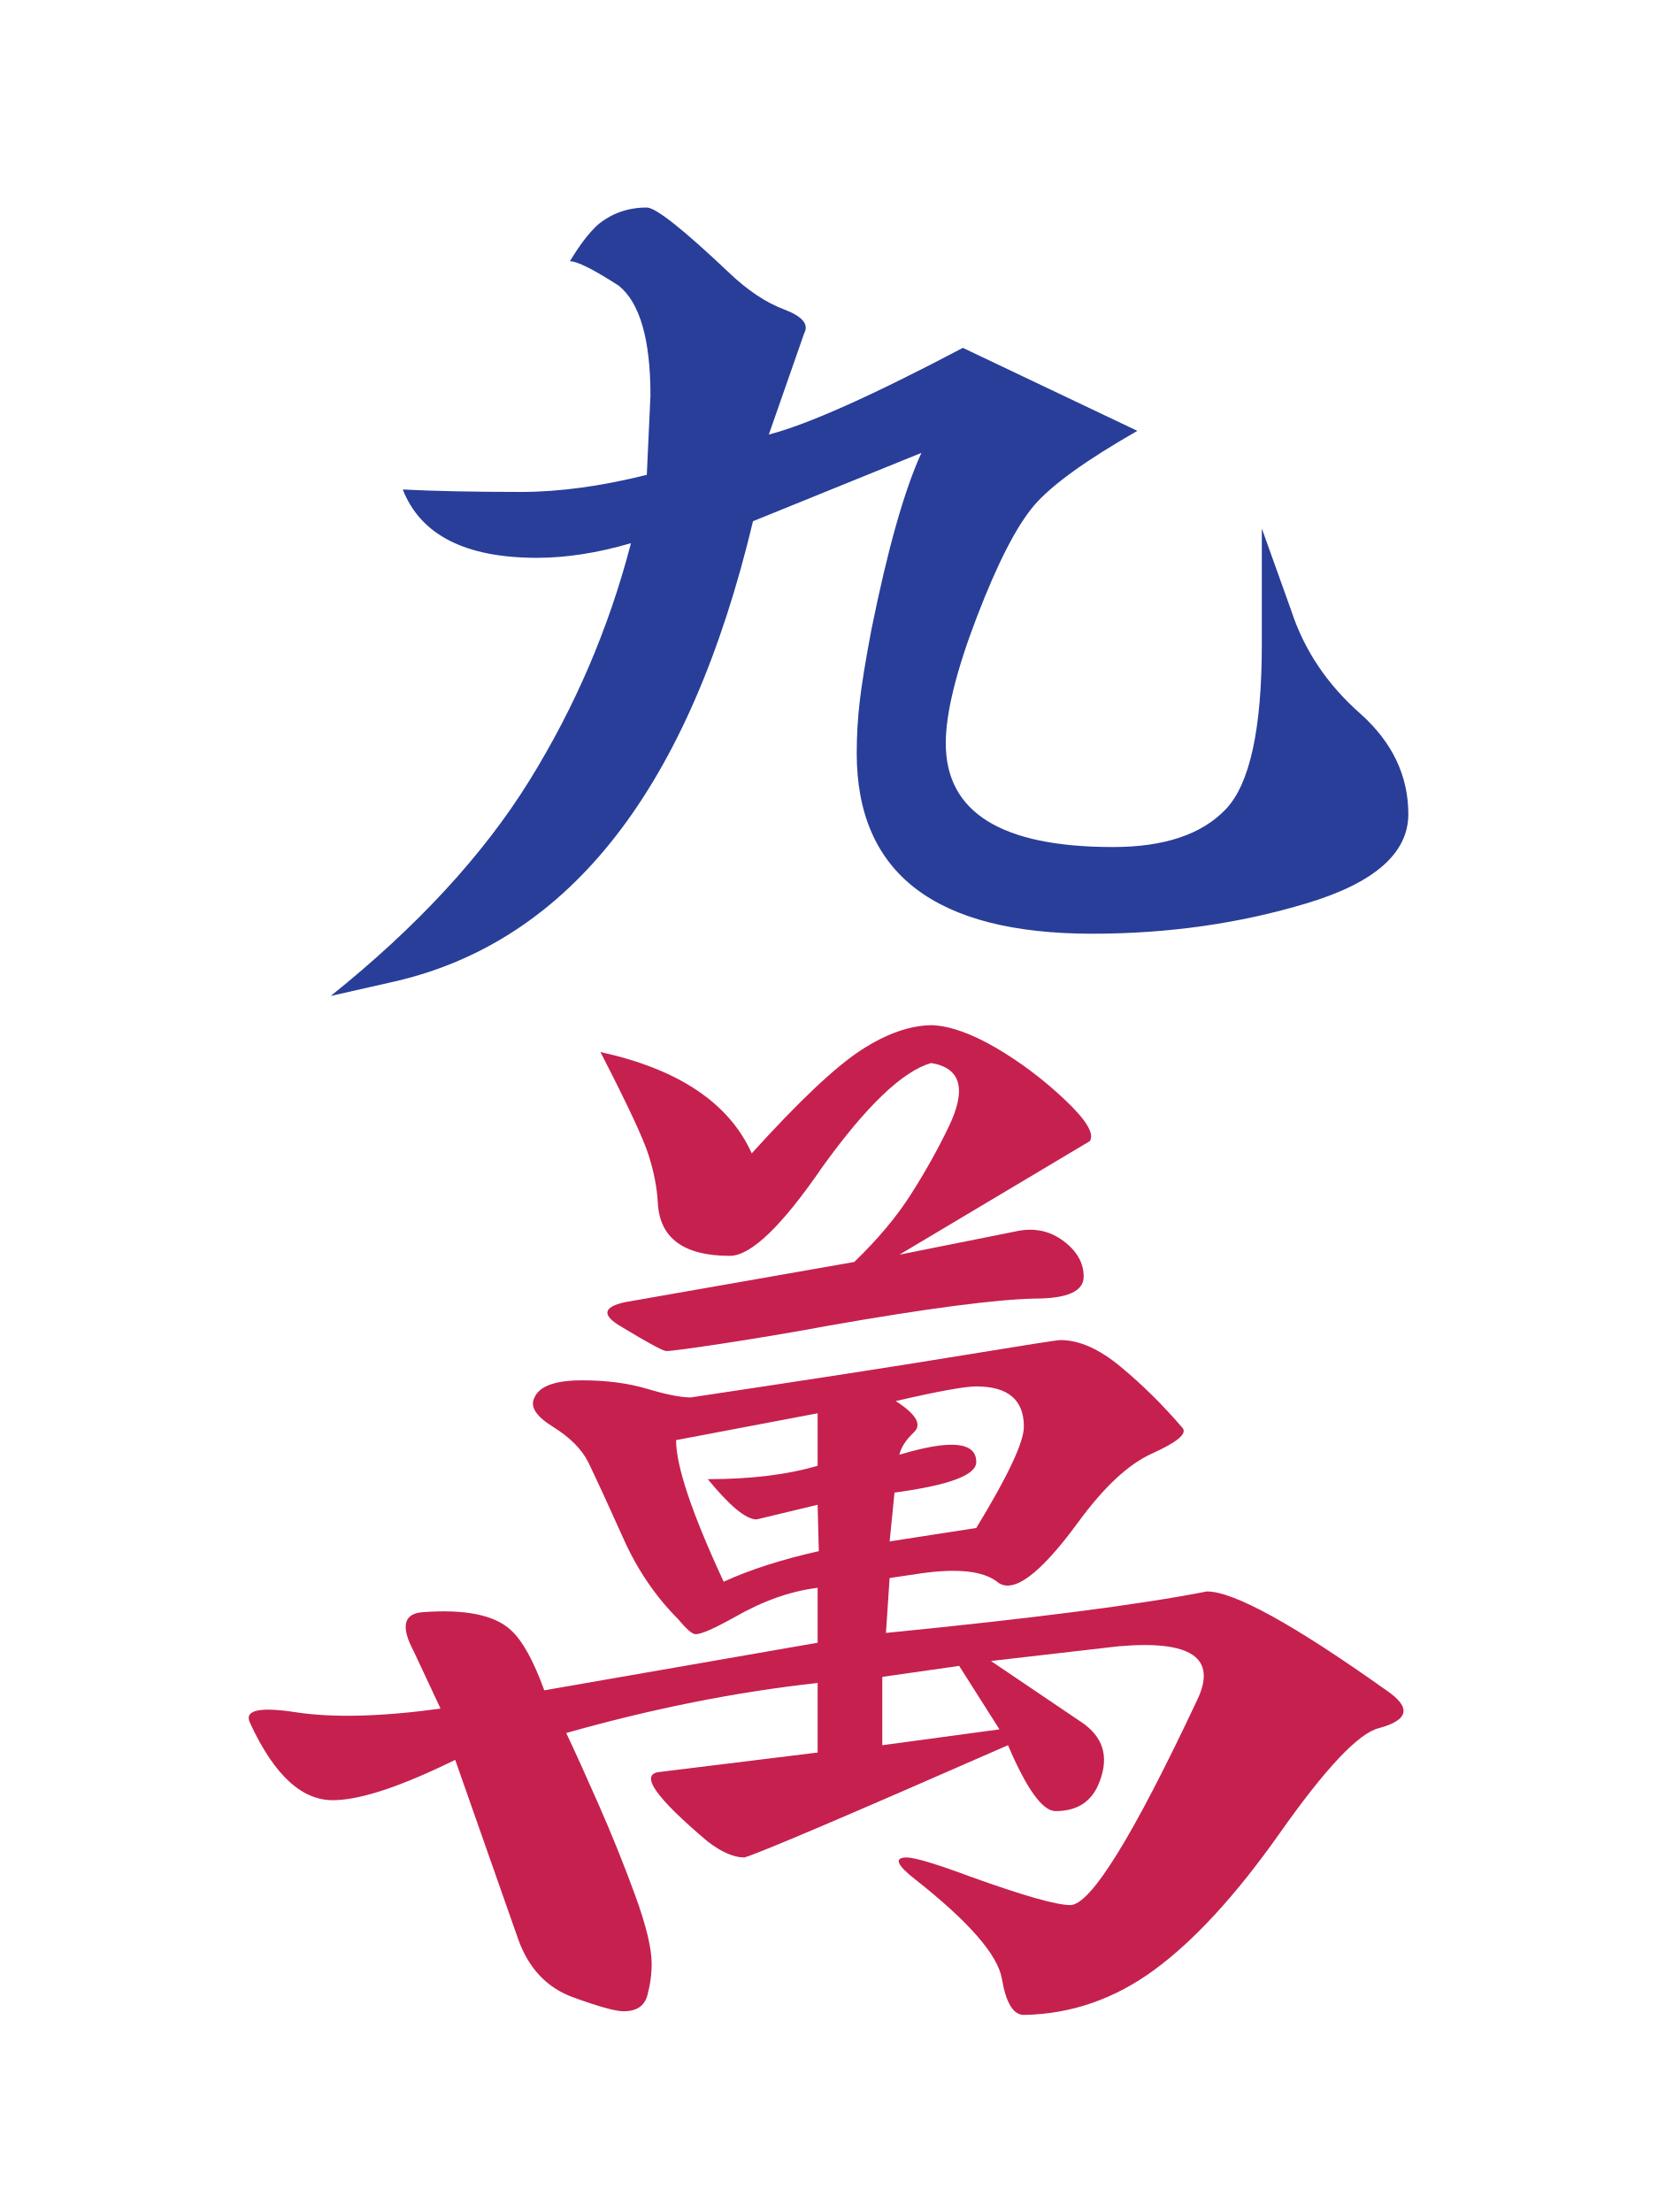
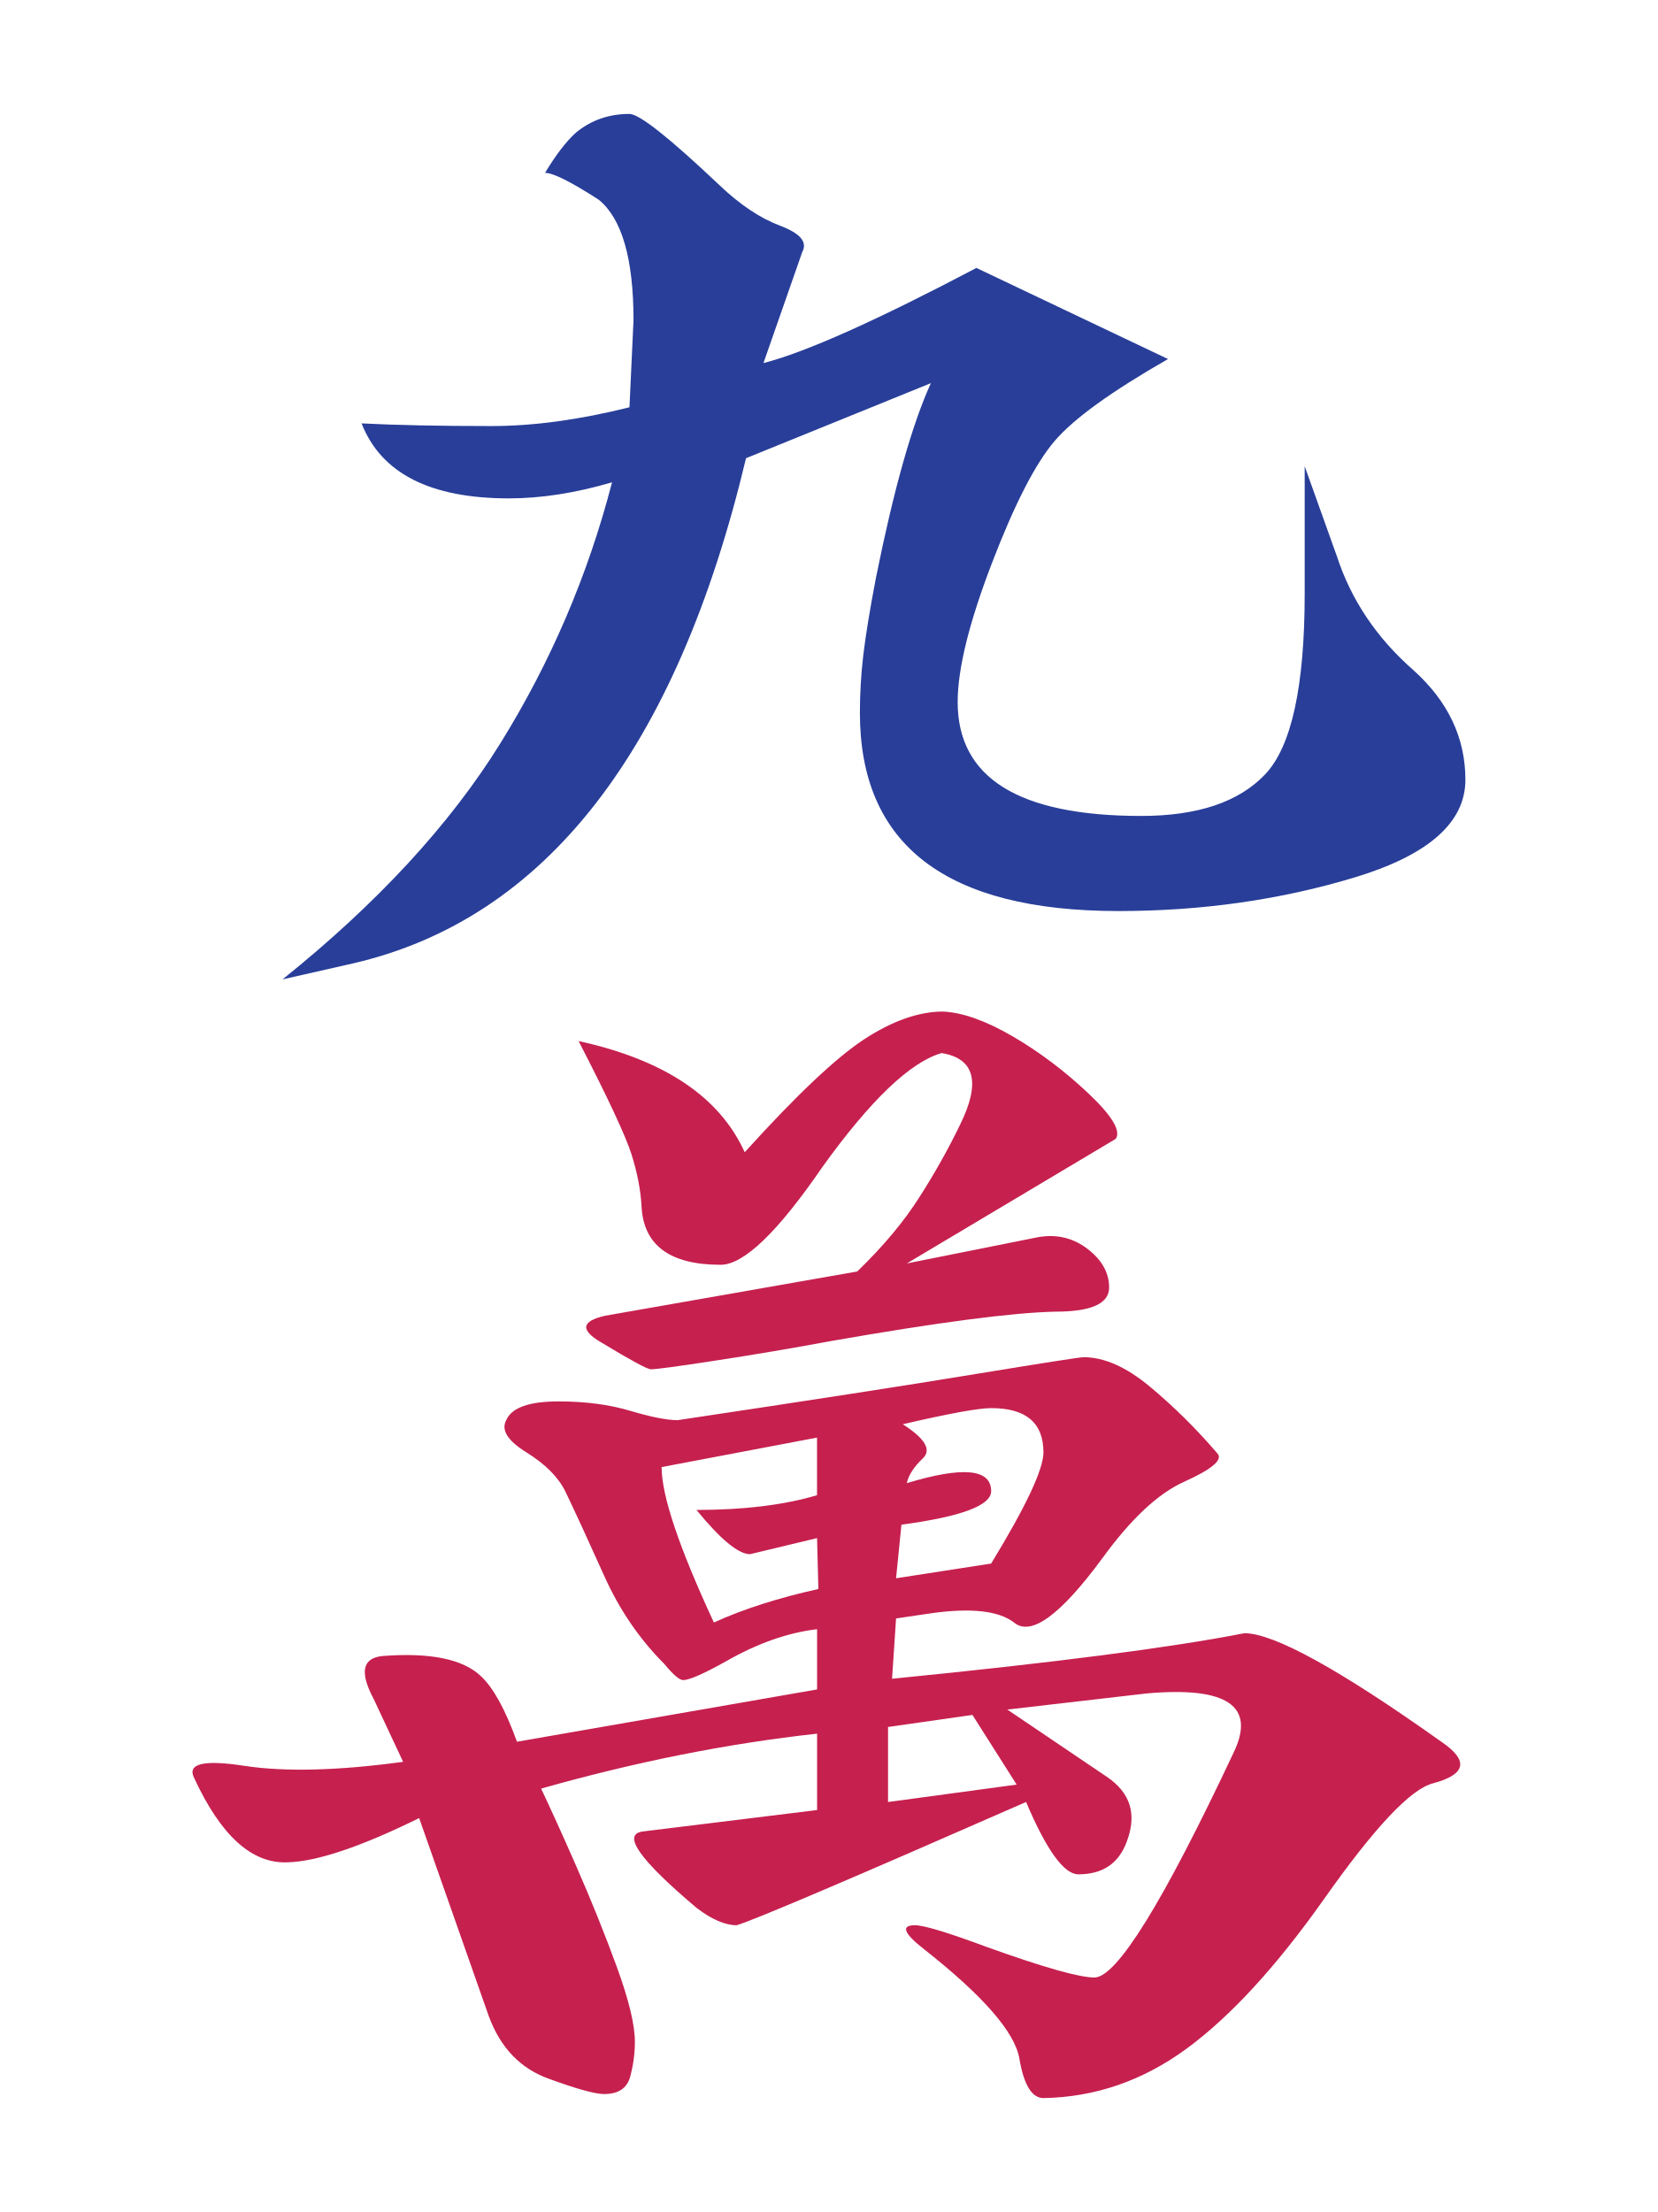
<svg xmlns="http://www.w3.org/2000/svg" version="1.1" id="Layer_1" x="0px" y="0px" width="66.334px" height="88.5px" viewBox="0 0 66.334 88.5" enable-background="new 0 0 66.334 88.5" xml:space="preserve">
  <g>
-     <g>
-       <path fill="#C6204F" d="M55.469,67.627c-3.711-2.637-6.104-3.955-7.178-3.955c-2.637,0.52-6.918,1.074-12.842,1.66l0.146-2.197    l1.318-0.195c1.432-0.195,2.424-0.082,2.979,0.342c0.617,0.52,1.691-0.26,3.223-2.344c1.041-1.432,2.033-2.359,2.979-2.783    c1.008-0.455,1.416-0.797,1.221-1.025c-0.781-0.912-1.604-1.725-2.467-2.441c-0.862-0.717-1.668-1.074-2.416-1.074    c-0.131,0-1.434,0.203-3.906,0.609c-2.475,0.408-6.104,0.969-10.889,1.686c-0.391,0-0.969-0.113-1.734-0.342    c-0.765-0.229-1.635-0.342-2.611-0.342c-1.074,0-1.709,0.229-1.904,0.684c-0.195,0.357,0.049,0.748,0.732,1.172    s1.154,0.895,1.416,1.416c0.391,0.814,0.861,1.84,1.416,3.076c0.553,1.236,1.285,2.311,2.197,3.223    c0.324,0.391,0.553,0.586,0.684,0.586c0.227,0,0.748-0.229,1.562-0.684c1.139-0.652,2.246-1.043,3.32-1.172v2.197    c-4.852,0.846-8.496,1.48-10.938,1.904c-0.424-1.172-0.863-1.971-1.318-2.393c-0.652-0.619-1.84-0.863-3.564-0.732    c-0.75,0.064-0.863,0.586-0.342,1.562l1.074,2.295c-2.377,0.324-4.306,0.373-5.787,0.146c-1.48-0.229-2.092-0.082-1.83,0.439    c0.977,2.115,2.115,3.141,3.418,3.076c1.074-0.033,2.668-0.57,4.785-1.611l2.539,7.227c0.422,1.139,1.146,1.896,2.172,2.27    c1.025,0.375,1.701,0.562,2.027,0.562c0.52,0,0.838-0.213,0.951-0.635c0.114-0.424,0.172-0.848,0.172-1.27    c0-0.619-0.221-1.531-0.66-2.734c-0.439-1.205-0.928-2.418-1.465-3.639s-0.969-2.172-1.293-2.855    c3.449-0.977,6.803-1.645,10.059-2.002v2.783l-6.348,0.781c-0.781,0.098-0.131,1.025,1.953,2.783    c0.553,0.422,1.041,0.635,1.465,0.635c0.65-0.195,4.166-1.693,10.547-4.492c0.748,1.758,1.383,2.637,1.904,2.637    c0.879,0,1.465-0.391,1.758-1.172c0.391-1.01,0.146-1.807-0.732-2.393l-3.613-2.441l5.078-0.586    c2.93-0.262,3.986,0.455,3.174,2.148c-2.572,5.469-4.266,8.203-5.078,8.203c-0.555,0-1.873-0.375-3.955-1.123    c-1.4-0.521-2.264-0.781-2.588-0.781c-0.521,0-0.408,0.293,0.342,0.879c2.148,1.691,3.303,3.02,3.467,3.979    c0.162,0.961,0.455,1.441,0.879,1.441c1.887-0.033,3.629-0.635,5.225-1.807c1.594-1.172,3.254-2.979,4.98-5.42    c1.855-2.637,3.189-4.053,4.004-4.248C56.379,68.815,56.477,68.311,55.469,67.627z M35.791,59.717    c2.18-0.293,3.271-0.699,3.271-1.221c0-0.814-1.025-0.912-3.076-0.293c0.064-0.293,0.26-0.594,0.586-0.904    c0.324-0.309,0.08-0.723-0.732-1.244c1.691-0.391,2.766-0.586,3.223-0.586c1.27,0,1.904,0.537,1.904,1.611    c0,0.619-0.635,1.969-1.904,4.053l-3.467,0.537L35.791,59.717z M28.955,63.282c-1.27-2.734-1.904-4.623-1.904-5.664l5.664-1.074    v2.1C31.51,59,30.045,59.18,28.32,59.18c0.879,1.074,1.529,1.611,1.953,1.611l2.441-0.586l0.049,1.855    C31.299,62.387,30.029,62.793,28.955,63.282z M39.99,69.19l-4.688,0.635V67.09l3.076-0.439L39.99,69.19z" />
-       <path fill="#C6204F" d="M42.602,43.995c-0.862-0.814-1.781-1.506-2.758-2.076c-0.977-0.568-1.824-0.869-2.539-0.902    c-0.879,0-1.832,0.334-2.857,1c-1.025,0.668-2.482,2.043-4.369,4.127c-0.912-2.018-2.93-3.369-6.055-4.053    c1.074,2.084,1.717,3.459,1.928,4.125c0.212,0.668,0.334,1.295,0.367,1.881c0.064,1.432,1.025,2.148,2.881,2.148    c0.846,0,2.082-1.188,3.711-3.564c1.758-2.441,3.205-3.824,4.346-4.15c1.203,0.195,1.432,1.059,0.684,2.588    c-0.424,0.879-0.92,1.766-1.49,2.66c-0.569,0.896-1.326,1.799-2.27,2.711L25,52.1c-0.879,0.195-0.928,0.521-0.146,0.977    c1.074,0.65,1.676,0.977,1.807,0.977c0.195,0,0.984-0.105,2.367-0.318c1.384-0.211,2.775-0.447,4.176-0.707    c3.906-0.684,6.641-1.041,8.203-1.074c1.301,0,1.953-0.293,1.953-0.879c0-0.553-0.277-1.033-0.83-1.441    c-0.555-0.406-1.189-0.527-1.904-0.365l-4.639,0.928l7.617-4.541C43.799,45.362,43.465,44.809,42.602,43.995z" />
-       <path fill="#283E99" d="M54.443,28.565c-1.336-1.172-2.264-2.555-2.783-4.15l-1.172-3.271v4.639c0,3.385-0.48,5.582-1.441,6.592    c-0.96,1.01-2.465,1.514-4.516,1.514c-4.461,0-6.689-1.383-6.689-4.15c0-1.205,0.414-2.889,1.244-5.055    c0.83-2.164,1.596-3.652,2.295-4.467c0.7-0.814,2.076-1.807,4.127-2.979l-6.982-3.32c-3.646,1.92-6.234,3.076-7.764,3.467    l1.416-4.053c0.195-0.357-0.074-0.676-0.807-0.953c-0.732-0.275-1.473-0.771-2.221-1.488c-1.824-1.725-2.914-2.588-3.271-2.588    c-0.75,0-1.4,0.229-1.953,0.684c-0.359,0.326-0.732,0.814-1.123,1.465c0.293,0,0.943,0.326,1.953,0.977    c0.846,0.684,1.27,2.148,1.27,4.395l-0.146,3.174c-1.824,0.455-3.5,0.684-5.029,0.684c-1.922,0-3.5-0.033-4.736-0.098    c0.715,1.822,2.506,2.734,5.371,2.734c1.172,0,2.424-0.195,3.76-0.586c-0.879,3.385-2.238,6.559-4.078,9.521    c-1.839,2.963-4.484,5.826-7.934,8.594l2.588-0.586c6.998-1.627,11.768-7.764,14.307-18.408l6.738-2.734    c-0.684,1.498-1.352,3.857-2.002,7.08c-0.229,1.205-0.383,2.156-0.465,2.855c-0.081,0.701-0.121,1.393-0.121,2.076    c0,4.818,3.141,7.227,9.424,7.227c3.027,0,5.891-0.406,8.594-1.221c2.701-0.814,4.053-2.002,4.053-3.564    C56.348,31.04,55.713,29.704,54.443,28.565z" />
-     </g>
+     <path fill="#C6204F" d="M57.67,69.685c-4.074-2.896-6.701-4.342-7.879-4.342c-2.895,0.569-7.596,1.179-14.098,1.822l0.16-2.412   l1.447-0.214c1.572-0.216,2.66-0.091,3.27,0.374c0.678,0.571,1.857-0.285,3.539-2.572c1.143-1.571,2.23-2.59,3.268-3.056   c1.107-0.499,1.555-0.874,1.342-1.125c-0.859-1.002-1.762-1.894-2.709-2.681c-0.945-0.787-1.83-1.179-2.652-1.179   c-0.143,0-1.572,0.223-4.289,0.668c-2.715,0.449-6.699,1.064-11.953,1.851c-0.428,0-1.062-0.124-1.902-0.375   c-0.84-0.25-1.797-0.375-2.867-0.375c-1.18,0-1.877,0.251-2.092,0.75c-0.213,0.393,0.055,0.821,0.805,1.287   c0.75,0.465,1.268,0.981,1.555,1.554c0.43,0.895,0.945,2.021,1.555,3.377c0.607,1.357,1.412,2.537,2.412,3.538   c0.355,0.43,0.607,0.644,0.75,0.644c0.248,0,0.82-0.251,1.715-0.751c1.25-0.716,2.467-1.145,3.646-1.286v2.411   c-5.326,0.93-9.326,1.627-12.008,2.092c-0.465-1.286-0.947-2.164-1.447-2.627c-0.717-0.68-2.02-0.947-3.912-0.804   c-0.824,0.07-0.949,0.643-0.377,1.715l1.18,2.52c-2.607,0.355-4.727,0.409-6.352,0.16c-1.627-0.25-2.297-0.09-2.01,0.483   c1.072,2.322,2.322,3.447,3.752,3.377c1.18-0.036,2.93-0.626,5.252-1.769l2.789,7.933c0.463,1.251,1.258,2.082,2.385,2.491   c1.125,0.412,1.867,0.617,2.225,0.617c0.57,0,0.92-0.232,1.045-0.695c0.125-0.467,0.188-0.932,0.188-1.395   c0-0.68-0.242-1.681-0.725-3.002c-0.482-1.322-1.02-2.654-1.607-3.994c-0.588-1.341-1.064-2.385-1.42-3.135   c3.787-1.072,7.467-1.805,11.043-2.198v3.056l-6.969,0.857c-0.857,0.107-0.143,1.126,2.145,3.057   c0.605,0.462,1.143,0.695,1.607,0.695c0.715-0.214,4.574-1.858,11.578-4.931c0.82,1.93,1.518,2.894,2.092,2.894   c0.965,0,1.607-0.428,1.928-1.285c0.43-1.109,0.162-1.983-0.805-2.628l-3.965-2.679l5.574-0.645c3.217-0.287,4.377,0.5,3.484,2.359   c-2.824,6.004-4.682,9.006-5.574,9.006c-0.609,0-2.057-0.412-4.342-1.234c-1.537-0.572-2.484-0.857-2.842-0.857   c-0.572,0-0.447,0.322,0.375,0.965c2.359,1.857,3.625,3.315,3.807,4.368c0.178,1.056,0.5,1.582,0.965,1.582   c2.07-0.036,3.982-0.696,5.734-1.983c1.75-1.286,3.572-3.27,5.469-5.949c2.037-2.895,3.5-4.449,4.395-4.664   C58.668,70.989,58.775,70.435,57.67,69.685z M36.068,61.001c2.393-0.321,3.59-0.769,3.59-1.341c0-0.894-1.125-1-3.375-0.321   c0.07-0.321,0.283-0.652,0.643-0.993c0.355-0.338,0.088-0.792-0.805-1.364c1.857-0.43,3.035-0.645,3.537-0.645   c1.395,0,2.092,0.59,2.092,1.77c0,0.68-0.697,2.16-2.092,4.449l-3.805,0.589L36.068,61.001z M28.564,64.914   c-1.395-3.001-2.092-5.075-2.092-6.217l6.219-1.18v2.305c-1.324,0.393-2.932,0.589-4.824,0.589c0.965,1.18,1.678,1.77,2.145,1.77   l2.68-0.643l0.053,2.036C31.137,63.932,29.744,64.377,28.564,64.914z M40.678,71.4l-5.146,0.697v-3.002l3.377-0.482L40.678,71.4z" />
+     <path fill="#C6204F" d="M43.545,43.742c-0.947-0.895-1.955-1.653-3.027-2.279c-1.072-0.624-2.004-0.955-2.787-0.991   c-0.965,0-2.012,0.367-3.139,1.099c-1.125,0.732-2.725,2.242-4.795,4.53c-1.002-2.216-3.217-3.699-6.646-4.449   c1.18,2.288,1.883,3.797,2.115,4.528c0.232,0.733,0.365,1.422,0.402,2.064c0.07,1.571,1.127,2.359,3.164,2.359   c0.928,0,2.285-1.305,4.074-3.913c1.928-2.681,3.518-4.198,4.77-4.558c1.32,0.216,1.572,1.163,0.75,2.842   c-0.465,0.965-1.008,1.938-1.637,2.92c-0.623,0.984-1.455,1.976-2.49,2.977l-10.078,1.769c-0.963,0.215-1.018,0.572-0.16,1.072   c1.18,0.714,1.84,1.072,1.984,1.072c0.213,0,1.078-0.116,2.598-0.351c1.52-0.231,3.047-0.49,4.584-0.775   c4.289-0.751,7.291-1.144,9.006-1.18c1.428,0,2.145-0.321,2.145-0.964c0-0.607-0.305-1.135-0.912-1.583   c-0.609-0.446-1.305-0.579-2.09-0.401l-5.092,1.019l8.361-4.985C44.857,45.242,44.492,44.635,43.545,43.742z" />
+     <path fill="#283E99" d="M56.543,26.803c-1.467-1.287-2.484-2.805-3.055-4.557l-1.285-3.592v5.093c0,3.716-0.529,6.128-1.584,7.236   c-1.053,1.108-2.705,1.662-4.957,1.662c-4.896,0-7.344-1.519-7.344-4.557c0-1.323,0.455-3.172,1.367-5.549   c0.91-2.376,1.752-4.01,2.52-4.903c0.768-0.895,2.279-1.983,4.529-3.271l-7.666-3.645c-4.002,2.107-6.842,3.377-8.521,3.806   l1.555-4.449c0.213-0.393-0.082-0.742-0.887-1.046C30.412,8.73,29.6,8.186,28.777,7.399c-2.002-1.893-3.197-2.841-3.592-2.841   c-0.822,0-1.537,0.25-2.143,0.75c-0.395,0.358-0.805,0.895-1.234,1.608c0.322,0,1.035,0.357,2.145,1.072   c0.928,0.75,1.395,2.358,1.395,4.823l-0.162,3.484c-2.002,0.5-3.84,0.751-5.52,0.751c-2.109,0-3.844-0.036-5.199-0.107   c0.783,2,2.75,3.001,5.895,3.001c1.287,0,2.662-0.214,4.127-0.643c-0.963,3.716-2.455,7.2-4.475,10.452   c-2.02,3.253-4.924,6.396-8.709,9.435l2.84-0.644c7.682-1.785,12.918-8.522,15.705-20.208l7.396-3.002   c-0.75,1.645-1.482,4.235-2.195,7.772c-0.254,1.323-0.422,2.367-0.512,3.135c-0.09,0.77-0.133,1.529-0.133,2.279   c0,5.289,3.447,7.934,10.346,7.934c3.322,0,6.467-0.446,9.434-1.34c2.965-0.895,4.447-2.198,4.447-3.914   C58.633,29.519,57.938,28.053,56.543,26.803z" />
  </g>
</svg>
